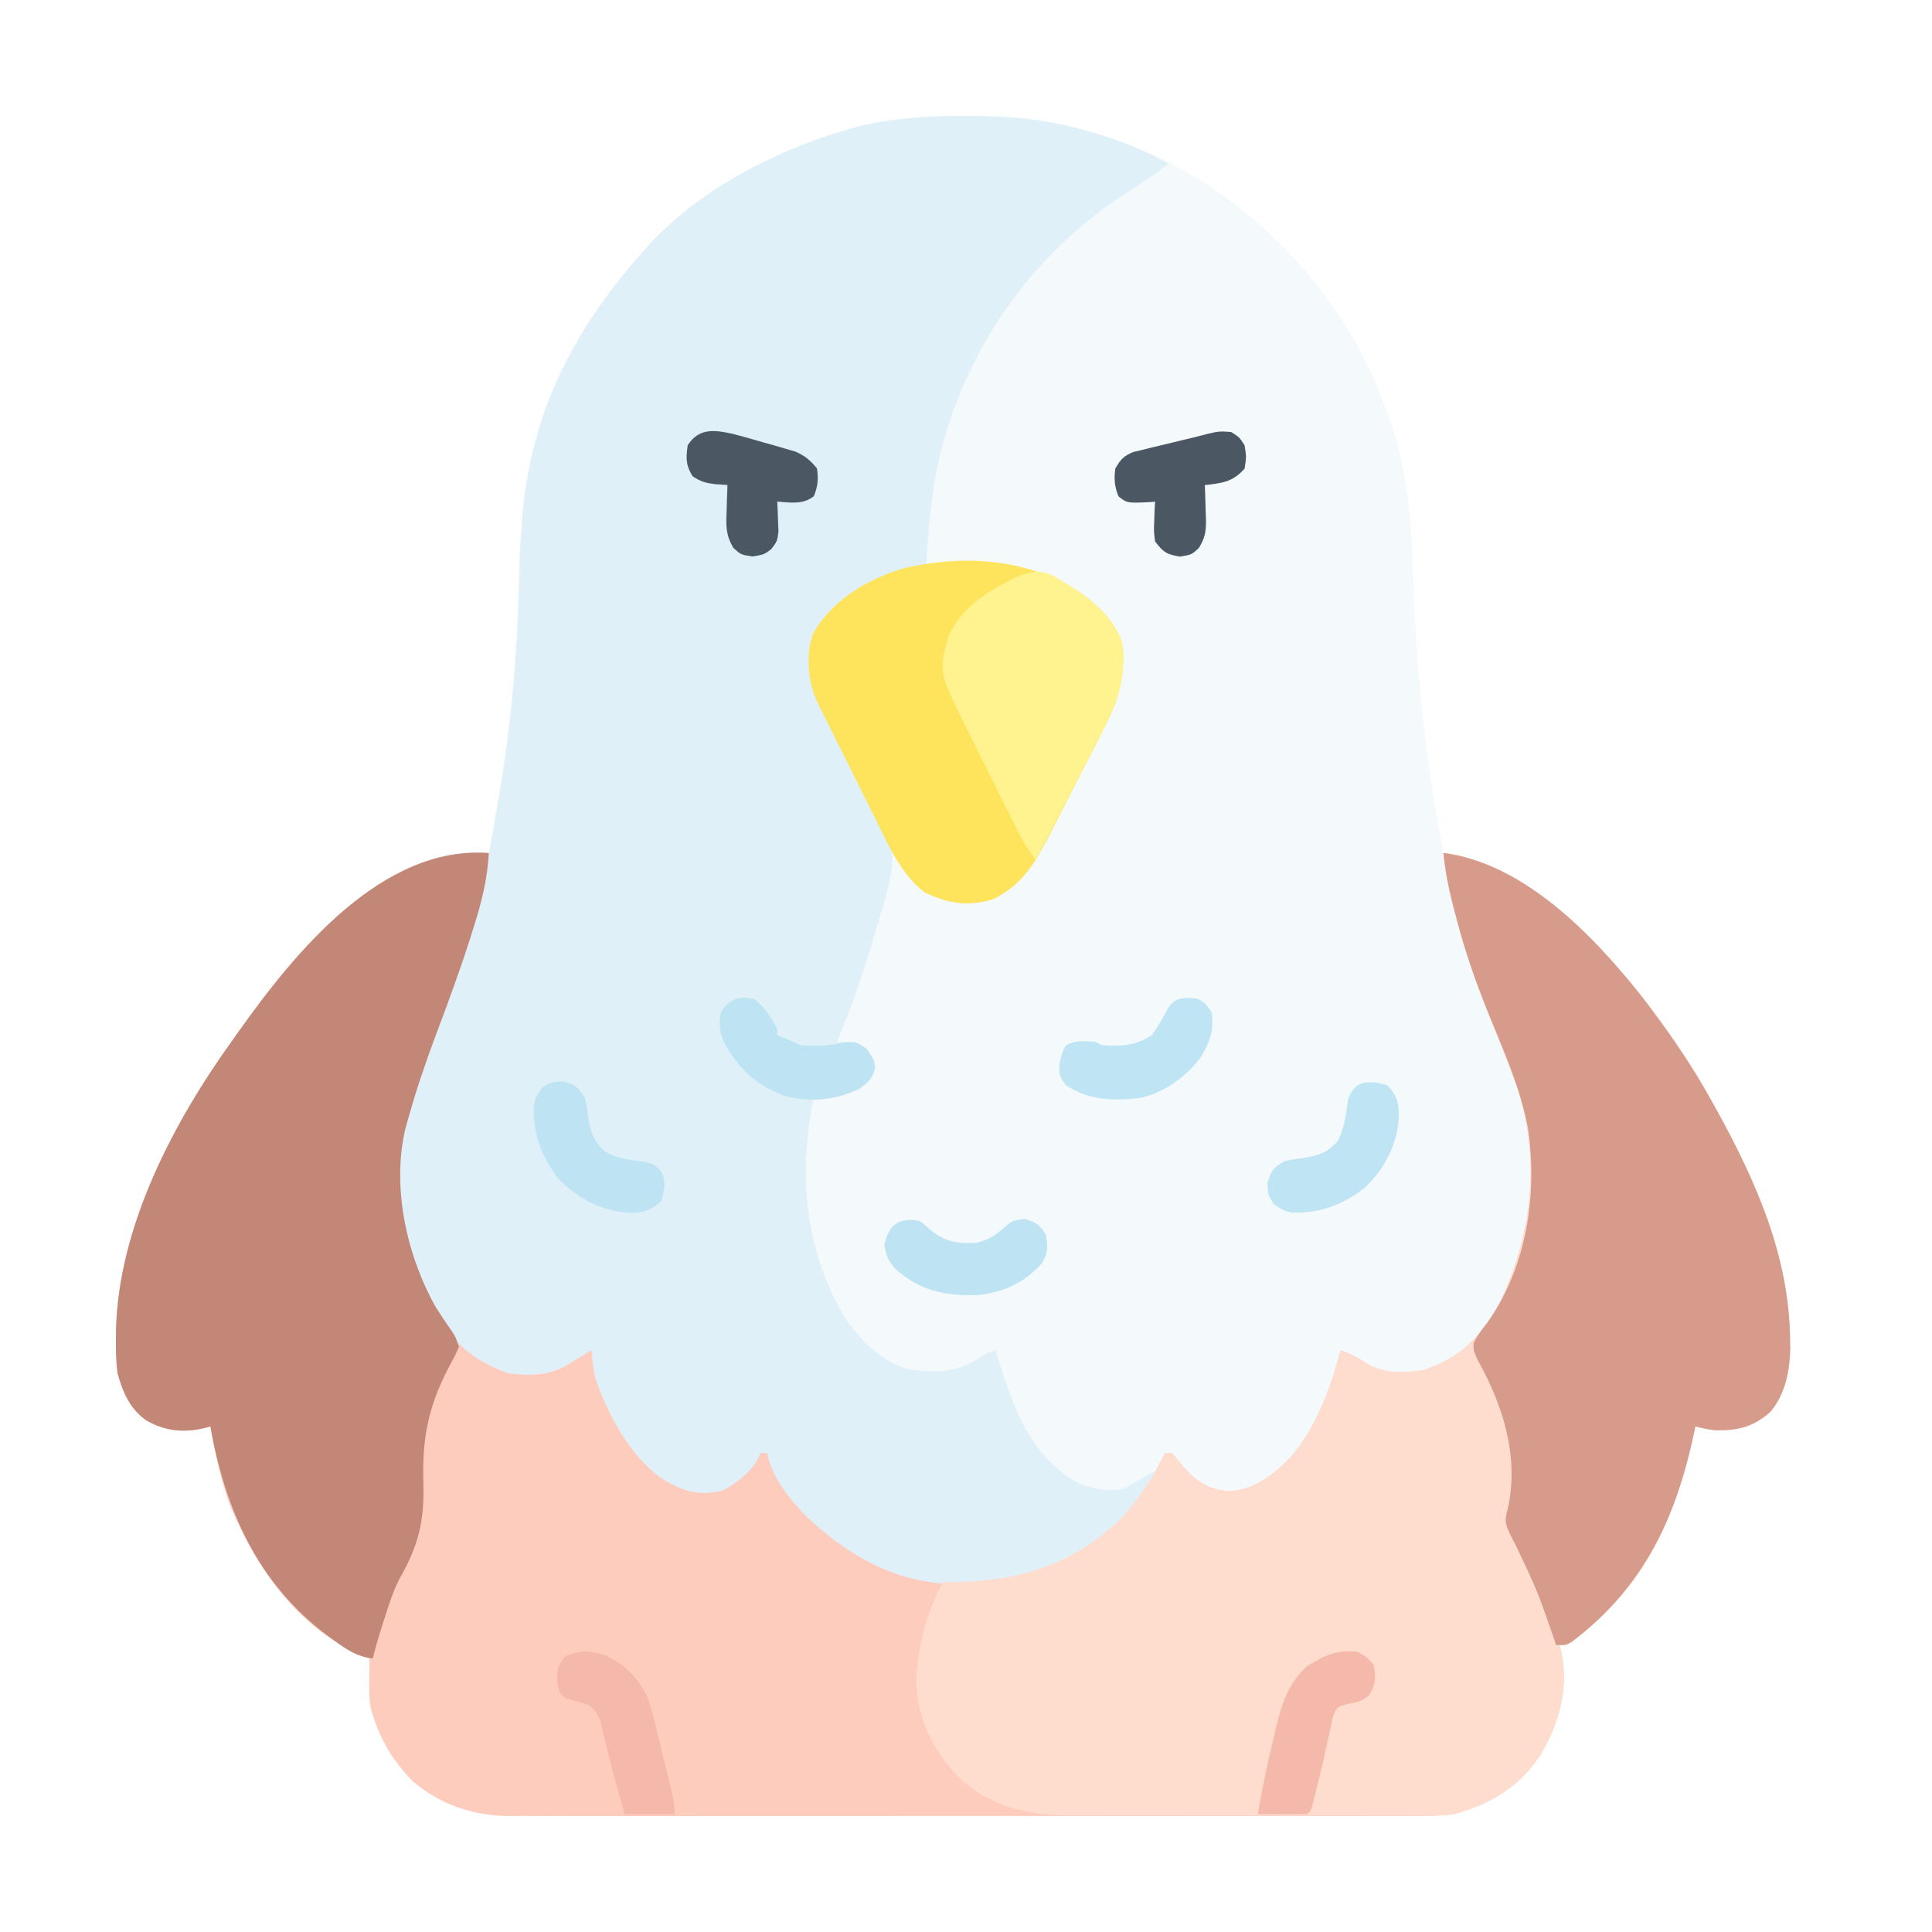
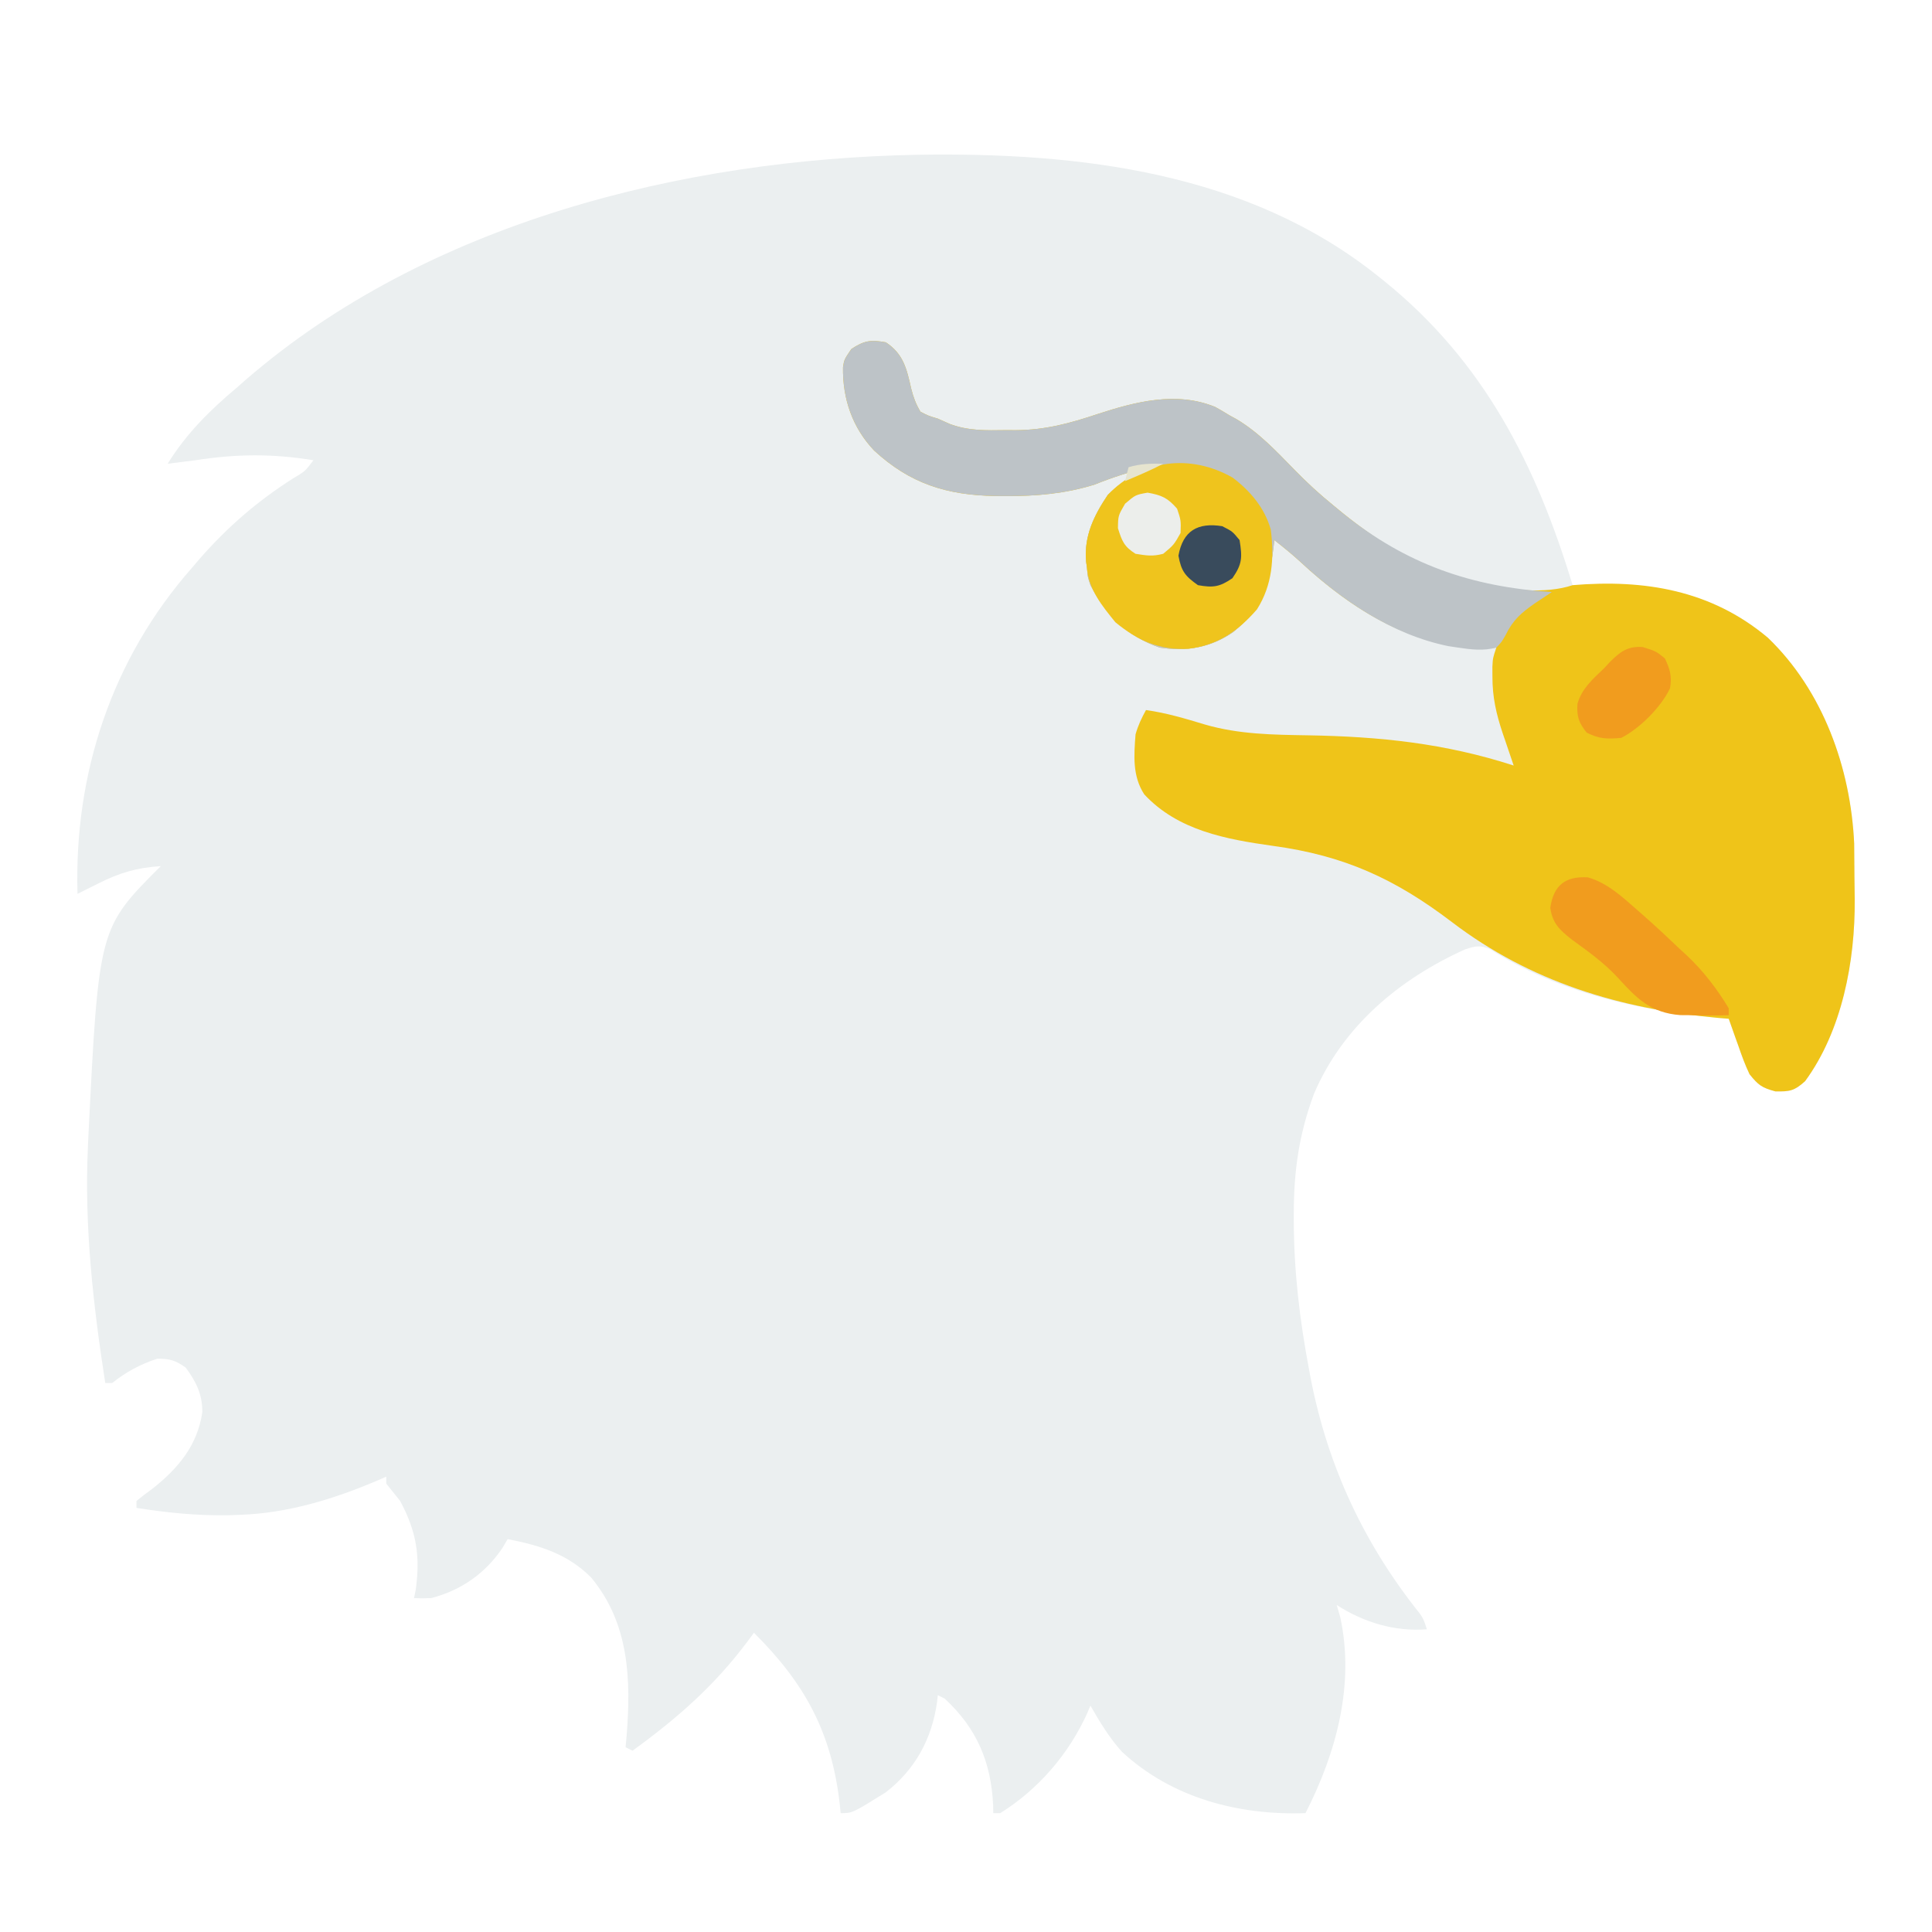
<svg xmlns="http://www.w3.org/2000/svg" width="50" height="50" viewBox="0 0 50 50" fill="none">
-   <path d="M24.966 3C25.056 3 25.056 3 25.147 3C26.16 3.003 27.114 3.097 28.091 3.375C28.177 3.399 28.177 3.399 28.265 3.423C31.166 4.232 33.654 6.327 35.123 8.93C35.466 9.563 35.745 10.21 35.978 10.892C36.013 10.993 36.013 10.993 36.048 11.096C36.46 12.383 36.539 13.678 36.576 15.019C36.645 17.417 36.907 19.718 37.356 22.075C37.412 22.085 37.468 22.095 37.526 22.105C40.11 22.585 42.121 25.169 43.532 27.222C43.811 27.639 44.062 28.069 44.304 28.509C44.342 28.576 44.38 28.644 44.419 28.714C45.441 30.569 46.302 32.504 46.325 34.658C46.327 34.734 46.328 34.809 46.329 34.888C46.32 35.472 46.202 36.085 45.813 36.542C45.367 36.935 44.98 37.02 44.406 37.015C44.22 37.001 44.055 36.962 43.875 36.915C43.861 36.986 43.861 36.986 43.846 37.058C43.372 39.293 42.546 41.092 40.67 42.491C40.53 42.576 40.53 42.576 40.358 42.576C40.379 42.648 40.379 42.648 40.4 42.721C40.608 43.655 40.354 44.603 39.87 45.407C39.322 46.243 38.567 46.693 37.613 46.951C37.258 46.996 36.907 46.997 36.549 46.994C36.446 46.995 36.343 46.995 36.236 46.996C35.953 46.997 35.669 46.997 35.386 46.996C35.079 46.995 34.772 46.996 34.465 46.997C33.865 46.999 33.265 46.998 32.664 46.997C32.176 46.996 31.689 46.996 31.201 46.997C31.131 46.997 31.061 46.997 30.99 46.997C30.848 46.997 30.707 46.997 30.565 46.997C29.241 46.998 27.917 46.997 26.593 46.995C25.458 46.994 24.323 46.994 23.188 46.996C21.868 46.997 20.549 46.998 19.229 46.997C19.088 46.997 18.947 46.997 18.806 46.997C18.737 46.997 18.668 46.997 18.596 46.997C18.109 46.996 17.622 46.997 17.135 46.998C16.541 46.999 15.947 46.998 15.353 46.996C15.05 46.996 14.747 46.995 14.445 46.996C14.116 46.998 13.787 46.996 13.458 46.994C13.363 46.995 13.269 46.996 13.171 46.997C12.239 46.987 11.393 46.703 10.678 46.093C10.183 45.584 9.859 45.055 9.648 44.377C9.632 44.325 9.615 44.272 9.598 44.217C9.549 43.962 9.555 43.715 9.557 43.455C9.558 43.355 9.559 43.255 9.56 43.151C9.561 43.075 9.562 42.998 9.563 42.919C9.503 42.898 9.443 42.877 9.382 42.855C7.72 42.135 6.64 40.592 5.96 38.974C5.715 38.309 5.567 37.611 5.445 36.915C5.396 36.928 5.347 36.942 5.296 36.956C4.75 37.081 4.281 37.038 3.791 36.76C3.362 36.462 3.18 36.033 3.043 35.542C3.004 35.25 2.998 34.963 3 34.669C3.001 34.586 3.001 34.504 3.002 34.419C3.069 31.726 4.5 29.019 6.046 26.879C6.104 26.796 6.104 26.796 6.163 26.712C7.486 24.851 9.349 22.56 11.707 22.075C12.022 22.063 12.336 22.066 12.651 22.075C13.01 20.191 13.31 18.329 13.379 16.41C13.382 16.317 13.385 16.223 13.389 16.127C13.405 15.657 13.42 15.187 13.431 14.717C13.518 11.549 14.561 8.819 16.683 6.463C16.733 6.406 16.784 6.349 16.837 6.29C18.154 4.895 19.985 3.941 21.803 3.391C21.858 3.375 21.912 3.358 21.969 3.341C22.953 3.061 23.948 2.997 24.966 3Z" fill="#F4F9FB" />
-   <path d="M12.651 22.077C12.614 22.738 12.47 23.33 12.27 23.959C12.225 24.103 12.225 24.103 12.179 24.25C11.92 25.067 11.625 25.869 11.323 26.671C11.052 27.391 10.801 28.113 10.592 28.854C10.561 28.962 10.53 29.071 10.498 29.183C10.101 30.811 10.585 32.618 11.399 34.039C11.826 34.724 12.373 35.238 13.165 35.459C13.914 35.567 14.411 35.401 15.053 35.03C15.138 35.001 15.223 34.973 15.31 34.944C15.327 35.01 15.344 35.075 15.361 35.143C15.681 36.288 16.213 37.577 17.238 38.26C17.656 38.487 18.002 38.627 18.484 38.547C18.974 38.384 19.272 38.132 19.58 37.722C19.632 37.663 19.632 37.663 19.685 37.603C19.742 37.603 19.798 37.603 19.857 37.603C19.896 37.687 19.896 37.687 19.936 37.773C20.657 39.212 21.896 40.23 23.419 40.743C24.915 41.177 26.489 40.907 27.845 40.21C28.891 39.599 29.627 38.684 30.15 37.603C30.207 37.603 30.264 37.603 30.322 37.603C30.419 37.708 30.511 37.818 30.601 37.93C30.952 38.339 31.256 38.55 31.802 38.595C32.466 38.568 32.98 38.15 33.426 37.689C34.086 36.894 34.433 35.929 34.697 34.944C34.958 35.042 35.153 35.135 35.383 35.298C35.84 35.559 36.334 35.534 36.841 35.459C37.801 35.151 38.379 34.545 38.836 33.668C39.667 31.883 39.882 29.965 39.243 28.082C39.017 27.465 38.775 26.855 38.527 26.246C38.193 25.419 37.905 24.599 37.683 23.734C37.661 23.65 37.639 23.566 37.615 23.479C37.494 23.012 37.403 22.558 37.356 22.077C39.431 22.343 41.228 24.2 42.477 25.778C43.151 26.65 43.772 27.545 44.304 28.511C44.342 28.578 44.38 28.646 44.419 28.716C45.441 30.571 46.302 32.506 46.325 34.66C46.327 34.736 46.328 34.812 46.329 34.89C46.32 35.474 46.202 36.087 45.813 36.544C45.367 36.937 44.98 37.022 44.406 37.017C44.22 37.003 44.055 36.964 43.875 36.917C43.861 36.988 43.861 36.988 43.846 37.06C43.372 39.295 42.546 41.094 40.67 42.493C40.53 42.578 40.53 42.578 40.358 42.578C40.372 42.626 40.386 42.674 40.4 42.723C40.608 43.657 40.354 44.605 39.87 45.41C39.322 46.246 38.567 46.695 37.613 46.953C37.258 46.998 36.907 46.999 36.549 46.996C36.394 46.997 36.394 46.997 36.236 46.998C35.953 46.999 35.669 46.999 35.386 46.998C35.079 46.997 34.772 46.998 34.465 46.999C33.865 47.001 33.265 47 32.664 46.999C32.176 46.999 31.689 46.998 31.201 46.999C31.131 46.999 31.061 46.999 30.99 46.999C30.848 46.999 30.707 46.999 30.565 46.999C29.241 47 27.917 46.999 26.593 46.997C25.458 46.996 24.323 46.996 23.188 46.998C21.868 46.999 20.549 47 19.229 46.999C19.088 46.999 18.947 46.999 18.806 46.999C18.737 46.999 18.668 46.999 18.596 46.999C18.109 46.998 17.622 46.999 17.135 47C16.541 47.001 15.947 47 15.353 46.999C15.05 46.998 14.747 46.997 14.445 46.998C14.116 47 13.787 46.998 13.458 46.996C13.363 46.997 13.269 46.998 13.171 46.999C12.239 46.989 11.393 46.706 10.678 46.095C10.183 45.586 9.859 45.057 9.648 44.38C9.632 44.327 9.615 44.274 9.598 44.219C9.549 43.964 9.555 43.717 9.557 43.458C9.558 43.357 9.559 43.257 9.56 43.153C9.561 43.077 9.562 43 9.563 42.921C9.503 42.9 9.443 42.879 9.382 42.857C7.72 42.137 6.64 40.594 5.96 38.976C5.715 38.311 5.567 37.613 5.445 36.917C5.396 36.931 5.347 36.944 5.296 36.958C4.75 37.084 4.281 37.04 3.791 36.762C3.362 36.464 3.18 36.035 3.043 35.544C3.004 35.252 2.998 34.965 3 34.67C3.001 34.588 3.001 34.506 3.002 34.422C3.069 31.728 4.5 29.021 6.046 26.881C6.085 26.826 6.123 26.771 6.163 26.715C7.616 24.671 9.872 21.871 12.651 22.077Z" fill="#FECCBD" />
-   <path d="M24.965 3C25.055 3 25.055 3 25.147 3C26.159 3.003 27.115 3.095 28.091 3.375C28.151 3.392 28.211 3.409 28.273 3.427C28.96 3.627 29.608 3.886 30.236 4.233C29.919 4.497 29.588 4.719 29.238 4.935C26.719 6.532 24.948 9.052 24.281 11.961C24.104 12.842 24.021 13.716 23.974 14.612C23.909 14.632 23.845 14.652 23.779 14.672C22.728 15.007 21.817 15.4 21.137 16.306C20.817 17.417 21.301 18.313 21.812 19.277C21.89 19.426 21.967 19.576 22.044 19.726C22.165 19.958 22.285 20.189 22.408 20.42C22.528 20.645 22.645 20.872 22.761 21.099C22.798 21.167 22.835 21.235 22.873 21.305C23.233 22.019 23.09 22.626 22.874 23.372C22.851 23.453 22.851 23.453 22.827 23.535C22.778 23.706 22.727 23.877 22.676 24.048C22.659 24.106 22.642 24.165 22.624 24.225C22.351 25.158 22.039 26.07 21.657 26.965C21.777 26.959 21.777 26.959 21.899 26.953C22.172 26.965 22.172 26.965 22.419 27.152C22.601 27.393 22.601 27.393 22.649 27.613C22.583 27.901 22.494 27.988 22.258 28.165C21.848 28.37 21.518 28.436 21.057 28.423C20.649 30.421 20.828 32.417 21.915 34.17C22.286 34.711 22.816 35.211 23.449 35.425C24.153 35.546 24.759 35.53 25.363 35.13C25.518 35.028 25.518 35.028 25.775 34.942C25.8 35.03 25.825 35.118 25.851 35.209C26.201 36.409 26.684 37.666 27.823 38.336C28.232 38.523 28.586 38.606 29.035 38.545C29.256 38.451 29.433 38.334 29.635 38.202C29.749 38.143 29.863 38.085 29.978 38.03C29.289 39.408 28.08 40.266 26.669 40.787C26.108 40.97 25.59 40.998 25.003 40.989C24.91 40.991 24.817 40.992 24.721 40.993C23.212 40.986 21.95 40.263 20.875 39.252C20.438 38.804 19.972 38.231 19.856 37.601C19.799 37.601 19.743 37.601 19.684 37.601C19.662 37.652 19.64 37.703 19.616 37.756C19.413 38.125 19.063 38.376 18.698 38.577C18.126 38.72 17.737 38.608 17.232 38.332C16.338 37.768 15.723 36.617 15.396 35.628C15.35 35.397 15.327 35.178 15.31 34.942C15.251 34.978 15.192 35.014 15.131 35.051C15.054 35.098 14.976 35.145 14.897 35.194C14.82 35.241 14.744 35.287 14.665 35.336C14.185 35.608 13.703 35.608 13.165 35.542C12.19 35.21 11.603 34.643 11.142 33.742C10.169 31.662 10.103 29.803 10.849 27.651C11.057 27.079 11.278 26.514 11.501 25.948C12.086 24.463 12.53 22.95 12.783 21.372C12.829 21.088 12.878 20.805 12.927 20.522C13.254 18.589 13.403 16.675 13.447 14.713C13.473 13.587 13.554 12.527 13.851 11.439C13.867 11.381 13.882 11.324 13.898 11.264C14.406 9.446 15.43 7.854 16.682 6.463C16.733 6.406 16.784 6.349 16.836 6.29C18.153 4.895 19.984 3.941 21.802 3.391C21.857 3.375 21.912 3.358 21.969 3.341C22.952 3.061 23.947 2.997 24.965 3Z" fill="#E0F0F9" />
-   <path d="M37.356 22.074C39.431 22.34 41.228 24.197 42.477 25.775C43.151 26.647 43.772 27.542 44.304 28.508C44.342 28.576 44.38 28.643 44.419 28.713C45.441 30.568 46.302 32.503 46.325 34.657C46.327 34.733 46.328 34.809 46.329 34.887C46.32 35.471 46.202 36.084 45.813 36.541C45.367 36.934 44.98 37.019 44.406 37.014C44.22 37 44.055 36.961 43.875 36.914C43.861 36.985 43.861 36.985 43.846 37.057C43.372 39.292 42.546 41.091 40.67 42.49C40.53 42.575 40.53 42.575 40.358 42.575C40.372 42.623 40.386 42.671 40.4 42.72C40.608 43.654 40.354 44.602 39.87 45.407C39.323 46.242 38.567 46.693 37.613 46.95C37.251 46.995 36.894 46.996 36.529 46.993C36.425 46.993 36.321 46.994 36.214 46.994C35.931 46.995 35.649 46.995 35.366 46.993C35.069 46.992 34.771 46.993 34.474 46.993C33.974 46.993 33.475 46.992 32.976 46.99C32.401 46.988 31.826 46.988 31.251 46.989C30.695 46.989 30.139 46.989 29.583 46.988C29.348 46.987 29.113 46.987 28.877 46.988C28.548 46.988 28.219 46.986 27.889 46.985C27.745 46.985 27.745 46.985 27.598 46.986C26.543 46.976 25.603 46.727 24.812 46.003C24.15 45.301 23.731 44.477 23.711 43.506C23.744 42.609 23.978 41.74 24.403 40.946C24.51 40.945 24.617 40.945 24.727 40.945C26.376 40.917 27.751 40.493 28.971 39.337C29.465 38.822 29.84 38.241 30.15 37.6C30.207 37.6 30.264 37.6 30.322 37.6C30.419 37.706 30.511 37.815 30.601 37.927C30.952 38.336 31.256 38.547 31.802 38.592C32.466 38.565 32.98 38.147 33.426 37.686C34.086 36.891 34.433 35.926 34.697 34.941C34.958 35.039 35.153 35.132 35.383 35.295C35.84 35.556 36.334 35.531 36.841 35.456C37.801 35.148 38.379 34.542 38.836 33.665C39.667 31.88 39.882 29.962 39.243 28.079C39.017 27.462 38.775 26.852 38.527 26.243C38.193 25.416 37.904 24.596 37.683 23.731C37.661 23.647 37.638 23.563 37.615 23.476C37.494 23.009 37.403 22.555 37.356 22.074Z" fill="#FEDDCE" />
-   <path d="M12.651 22.077C12.614 22.738 12.47 23.33 12.27 23.959C12.225 24.103 12.225 24.103 12.179 24.25C11.92 25.067 11.625 25.869 11.323 26.671C11.052 27.391 10.801 28.113 10.592 28.854C10.561 28.962 10.53 29.071 10.498 29.183C10.127 30.705 10.521 32.483 11.278 33.829C11.41 34.037 11.544 34.24 11.687 34.44C11.793 34.601 11.793 34.601 11.879 34.858C11.768 35.104 11.768 35.104 11.605 35.4C11.073 36.433 10.921 37.244 10.957 38.402C10.983 39.391 10.823 40.01 10.34 40.857C10.173 41.182 10.065 41.528 9.954 41.876C9.922 41.974 9.922 41.974 9.89 42.074C9.8 42.354 9.718 42.635 9.648 42.921C9.24 42.878 8.963 42.687 8.641 42.45C8.588 42.411 8.535 42.373 8.48 42.333C6.685 40.999 5.822 39.072 5.445 36.917C5.396 36.931 5.347 36.944 5.296 36.958C4.75 37.084 4.281 37.04 3.791 36.762C3.362 36.464 3.18 36.035 3.043 35.544C3.004 35.252 2.998 34.965 3 34.67C3.001 34.588 3.001 34.506 3.002 34.422C3.069 31.728 4.5 29.021 6.046 26.881C6.085 26.826 6.123 26.771 6.163 26.715C7.616 24.671 9.872 21.871 12.651 22.077Z" fill="#C38778" />
-   <path d="M37.356 22.074C39.432 22.34 41.228 24.197 42.477 25.775C43.151 26.647 43.772 27.542 44.305 28.508C44.343 28.576 44.38 28.643 44.419 28.713C45.441 30.568 46.303 32.503 46.326 34.657C46.327 34.733 46.328 34.809 46.33 34.887C46.321 35.471 46.203 36.084 45.813 36.541C45.367 36.934 44.98 37.019 44.406 37.014C44.22 37 44.056 36.961 43.876 36.914C43.861 36.985 43.861 36.985 43.846 37.057C43.371 39.298 42.544 41.074 40.678 42.49C40.53 42.575 40.53 42.575 40.273 42.575C40.255 42.524 40.238 42.474 40.22 42.421C39.795 41.189 39.795 41.189 39.238 40.013C38.927 39.416 38.927 39.416 39.031 38.998C39.313 37.66 38.887 36.35 38.239 35.192C38.129 34.941 38.129 34.941 38.138 34.758C38.231 34.563 38.348 34.413 38.482 34.244C39.512 32.808 39.797 30.916 39.543 29.192C39.352 28.168 38.918 27.204 38.528 26.243C38.193 25.416 37.905 24.596 37.684 23.731C37.661 23.647 37.639 23.563 37.616 23.476C37.495 23.009 37.404 22.555 37.356 22.074Z" fill="#D79B8C" />
-   <path d="M28.158 15.483C28.597 15.85 28.992 16.26 29.07 16.844C29.09 17.648 28.916 18.194 28.544 18.9C28.469 19.05 28.469 19.05 28.392 19.203C28.286 19.412 28.178 19.621 28.07 19.829C27.931 20.094 27.796 20.36 27.661 20.628C27.531 20.885 27.4 21.142 27.268 21.398C27.22 21.493 27.171 21.588 27.121 21.686C26.747 22.402 26.428 22.915 25.69 23.277C25.043 23.47 24.531 23.383 23.928 23.095C23.328 22.637 23.012 21.916 22.686 21.255C22.64 21.161 22.593 21.068 22.545 20.972C22.447 20.776 22.349 20.579 22.252 20.383C22.103 20.081 21.953 19.781 21.803 19.48C21.708 19.289 21.613 19.098 21.517 18.907C21.473 18.817 21.428 18.727 21.382 18.634C21.34 18.551 21.299 18.467 21.256 18.381C21.22 18.307 21.184 18.234 21.146 18.159C20.909 17.622 20.843 16.945 21.044 16.388C21.557 15.508 22.469 14.971 23.427 14.696C25.063 14.332 26.782 14.463 28.158 15.483Z" fill="#FEE45D" />
-   <path d="M27.307 14.926C27.398 14.984 27.398 14.984 27.491 15.042C27.6 15.107 27.6 15.107 27.711 15.174C28.267 15.536 28.775 15.962 29.035 16.586C29.152 17.469 28.959 18.109 28.548 18.88C28.498 18.977 28.449 19.075 28.398 19.175C28.267 19.43 28.135 19.684 28.002 19.937C27.865 20.198 27.732 20.459 27.598 20.721C27.336 21.231 27.072 21.74 26.805 22.248C26.628 22.022 26.485 21.8 26.357 21.544C26.322 21.474 26.287 21.404 26.251 21.332C26.213 21.256 26.176 21.181 26.138 21.104C26.079 20.987 26.079 20.987 26.019 20.867C25.937 20.703 25.855 20.537 25.773 20.372C25.648 20.121 25.522 19.87 25.397 19.618C25.317 19.458 25.237 19.297 25.157 19.136C25.119 19.062 25.082 18.987 25.044 18.91C24.293 17.398 24.293 17.398 24.542 16.474C24.887 15.688 25.672 15.22 26.428 14.883C26.788 14.762 26.97 14.762 27.307 14.926Z" fill="#FEF38E" />
-   <path d="M35.125 42.746C35.372 42.88 35.372 42.88 35.554 43.089C35.608 43.425 35.612 43.603 35.42 43.888C35.211 44.033 35.211 44.033 34.909 44.092C34.59 44.173 34.59 44.173 34.489 44.454C34.456 44.612 34.456 44.612 34.423 44.773C34.41 44.829 34.398 44.885 34.385 44.943C34.358 45.063 34.332 45.183 34.307 45.303C34.24 45.621 34.159 45.937 34.08 46.252C34.065 46.312 34.051 46.372 34.036 46.433C33.934 46.854 33.934 46.854 33.839 46.949C33.621 46.956 33.407 46.957 33.19 46.955C33.098 46.954 33.098 46.954 33.005 46.953C32.854 46.952 32.703 46.951 32.552 46.949C32.666 46.28 32.804 45.62 32.965 44.96C32.985 44.872 33.005 44.784 33.026 44.693C33.176 44.078 33.358 43.527 33.85 43.103C33.906 43.072 33.963 43.041 34.021 43.009C34.078 42.976 34.134 42.944 34.193 42.91C34.515 42.753 34.77 42.711 35.125 42.746Z" fill="#F4B9AB" />
-   <path d="M15.653 42.834C16.2 43.097 16.503 43.404 16.769 43.949C16.839 44.168 16.9 44.377 16.952 44.599C16.967 44.659 16.982 44.718 16.997 44.78C17.028 44.904 17.058 45.029 17.088 45.153C17.134 45.344 17.18 45.535 17.228 45.725C17.455 46.652 17.455 46.652 17.455 46.952C17.03 46.952 16.606 46.952 16.168 46.952C16.102 46.716 16.036 46.48 15.97 46.244C15.95 46.174 15.931 46.104 15.91 46.032C15.776 45.549 15.655 45.065 15.548 44.574C15.474 44.355 15.407 44.261 15.225 44.121C15.025 44.062 14.825 44.004 14.624 43.949C14.453 43.778 14.453 43.778 14.415 43.446C14.424 43.169 14.444 43.103 14.619 42.872C14.993 42.696 15.261 42.715 15.653 42.834Z" fill="#F4B9AB" />
-   <path d="M18.977 11.231C19.249 11.302 19.518 11.379 19.787 11.458C19.879 11.484 19.972 11.51 20.067 11.536C20.201 11.575 20.201 11.575 20.337 11.615C20.418 11.638 20.498 11.662 20.582 11.686C20.833 11.794 20.97 11.912 21.143 12.123C21.184 12.404 21.167 12.578 21.063 12.841C20.777 13.066 20.464 13.007 20.114 12.981C20.118 13.051 20.122 13.121 20.126 13.194C20.131 13.332 20.131 13.332 20.135 13.474C20.139 13.566 20.143 13.657 20.147 13.751C20.114 14.01 20.114 14.01 19.96 14.212C19.771 14.353 19.771 14.353 19.47 14.402C19.17 14.353 19.17 14.353 18.981 14.18C18.778 13.843 18.788 13.596 18.806 13.211C18.807 13.148 18.809 13.084 18.81 13.019C18.814 12.863 18.82 12.707 18.827 12.552C18.721 12.545 18.615 12.538 18.505 12.53C18.255 12.498 18.143 12.468 17.926 12.327C17.745 12.04 17.75 11.855 17.798 11.523C18.092 11.064 18.498 11.127 18.977 11.231Z" fill="#4B5762" />
-   <path d="M31.867 11.182C32.076 11.316 32.076 11.316 32.21 11.526C32.258 11.826 32.258 11.826 32.21 12.126C31.906 12.476 31.625 12.502 31.18 12.555C31.184 12.649 31.188 12.743 31.192 12.84C31.196 12.965 31.199 13.09 31.202 13.214C31.206 13.307 31.206 13.307 31.21 13.402C31.216 13.732 31.201 13.893 31.026 14.183C30.837 14.356 30.837 14.356 30.537 14.405C30.187 14.348 30.105 14.29 29.894 14.013C29.86 13.755 29.86 13.755 29.872 13.477C29.875 13.385 29.878 13.292 29.881 13.197C29.886 13.127 29.89 13.056 29.894 12.984C29.841 12.988 29.788 12.992 29.734 12.996C29.169 13.021 29.169 13.021 28.945 12.844C28.842 12.583 28.829 12.405 28.864 12.126C28.996 11.896 29.081 11.799 29.329 11.698C29.409 11.679 29.49 11.66 29.572 11.64C29.66 11.618 29.747 11.596 29.837 11.574C29.928 11.553 30.02 11.531 30.113 11.509C30.294 11.466 30.475 11.421 30.655 11.377C30.735 11.358 30.816 11.339 30.898 11.32C31.532 11.154 31.532 11.154 31.867 11.182Z" fill="#4B5762" />
-   <path d="M35.898 28.081C36.136 28.328 36.196 28.514 36.204 28.853C36.181 29.587 35.849 30.237 35.319 30.741C34.76 31.175 34.142 31.413 33.429 31.379C33.239 31.341 33.239 31.341 32.965 31.164C32.81 30.912 32.81 30.912 32.805 30.601C32.907 30.277 32.956 30.222 33.239 30.054C33.464 30.004 33.464 30.004 33.705 29.974C34.096 29.91 34.34 29.846 34.611 29.54C34.8 29.203 34.836 28.828 34.89 28.451C35.057 27.94 35.438 27.956 35.898 28.081Z" fill="#BFE4F4" />
-   <path d="M14.592 27.988C14.915 28.09 14.971 28.14 15.139 28.422C15.189 28.647 15.189 28.647 15.219 28.889C15.282 29.28 15.351 29.52 15.653 29.795C15.992 29.997 16.335 30.024 16.721 30.073C16.94 30.138 16.94 30.138 17.098 30.297C17.252 30.582 17.195 30.776 17.112 31.082C16.865 31.319 16.679 31.38 16.34 31.387C15.606 31.365 14.956 31.032 14.452 30.503C14.018 29.943 13.78 29.325 13.814 28.612C13.852 28.422 13.852 28.422 14.029 28.149C14.281 27.994 14.281 27.994 14.592 27.988Z" fill="#BEE4F4" />
-   <path d="M31.008 25.848C31.212 25.982 31.212 25.982 31.352 26.191C31.434 26.658 31.304 26.981 31.067 27.374C30.678 27.886 30.102 28.3 29.464 28.422C28.787 28.491 28.156 28.474 27.577 28.078C27.406 27.821 27.406 27.821 27.422 27.521C27.491 27.221 27.491 27.221 27.588 27.055C27.84 26.912 28.066 26.943 28.349 26.963C28.406 26.992 28.462 27.02 28.521 27.049C29.017 27.083 29.374 27.065 29.808 26.792C29.961 26.575 30.09 26.356 30.214 26.121C30.407 25.787 30.647 25.812 31.008 25.848Z" fill="#BFE4F4" />
-   <path d="M19.513 25.849C19.787 26.061 19.954 26.317 20.114 26.621C20.114 26.678 20.114 26.734 20.114 26.793C20.181 26.819 20.248 26.846 20.318 26.873C20.543 26.964 20.543 26.964 20.714 27.05C20.881 27.064 20.881 27.064 21.068 27.061C21.137 27.061 21.206 27.061 21.277 27.061C21.475 27.051 21.656 27.019 21.851 26.98C22.173 26.964 22.173 26.964 22.43 27.147C22.602 27.393 22.602 27.393 22.65 27.613C22.584 27.9 22.495 27.988 22.258 28.165C21.634 28.478 20.984 28.538 20.304 28.36C19.576 28.09 19.134 27.681 18.753 27.007C18.619 26.714 18.592 26.509 18.656 26.192C18.89 25.841 19.101 25.78 19.513 25.849Z" fill="#BEE4F4" />
-   <path d="M23.802 31.597C23.909 31.679 24.012 31.765 24.113 31.854C24.487 32.154 24.798 32.185 25.27 32.163C25.608 32.092 25.799 31.937 26.055 31.712C26.204 31.597 26.204 31.597 26.483 31.543C26.785 31.612 26.89 31.681 27.062 31.94C27.125 32.245 27.132 32.434 26.957 32.7C26.504 33.2 25.978 33.442 25.312 33.516C24.484 33.544 23.821 33.414 23.191 32.856C22.982 32.626 22.945 32.543 22.886 32.224C22.995 31.695 23.267 31.494 23.802 31.597Z" fill="#BEE4F4" />
+   <path d="M23.767 4.005C27.936 3.94 32.307 4.454 35.672 7.153C35.724 7.195 35.777 7.238 35.832 7.281C38.406 9.364 39.753 12.027 40.699 15.143C40.777 15.14 40.777 15.14 40.857 15.137C42.701 15.08 44.276 15.266 45.749 16.501C47.177 17.871 47.895 19.875 47.985 21.831C47.988 22.127 47.991 22.422 47.992 22.718C47.993 22.906 47.996 23.093 47.999 23.281C48.011 24.869 47.674 26.673 46.714 27.981C46.434 28.231 46.321 28.251 45.945 28.245C45.592 28.149 45.504 28.082 45.277 27.802C45.161 27.561 45.073 27.313 44.986 27.061C44.962 26.994 44.937 26.927 44.913 26.858C44.854 26.694 44.796 26.53 44.739 26.365C44.598 26.354 44.598 26.354 44.455 26.342C42.396 26.153 40.327 25.683 38.561 24.564C38.301 24.453 38.183 24.483 37.916 24.57C36.21 25.339 34.753 26.562 34.007 28.304C33.617 29.354 33.482 30.308 33.483 31.426C33.483 31.517 33.483 31.517 33.483 31.609C33.487 32.903 33.636 34.161 33.876 35.432C33.892 35.519 33.909 35.606 33.925 35.696C34.37 37.961 35.305 39.958 36.741 41.755C36.839 41.897 36.839 41.897 36.928 42.166C36.1 42.231 35.29 41.988 34.594 41.537C34.624 41.639 34.653 41.741 34.684 41.846C35.066 43.594 34.583 45.366 33.786 46.924C32.055 46.984 30.326 46.533 29.035 45.335C28.708 44.973 28.462 44.563 28.22 44.141C28.193 44.206 28.165 44.271 28.137 44.339C27.657 45.395 26.879 46.304 25.886 46.924C25.827 46.924 25.767 46.924 25.706 46.924C25.705 46.859 25.704 46.793 25.703 46.726C25.649 45.599 25.282 44.734 24.45 43.961C24.39 43.932 24.331 43.902 24.27 43.871C24.263 43.932 24.257 43.993 24.25 44.056C24.116 45.003 23.686 45.794 22.924 46.385C22.061 46.924 22.061 46.924 21.756 46.924C21.748 46.839 21.739 46.755 21.73 46.667C21.515 44.823 20.826 43.561 19.512 42.256C19.457 42.33 19.401 42.405 19.344 42.483C18.486 43.629 17.526 44.47 16.37 45.308C16.311 45.278 16.251 45.249 16.19 45.218C16.199 45.124 16.207 45.029 16.216 44.932C16.335 43.461 16.283 42.008 15.296 40.823C14.688 40.214 13.965 39.993 13.138 39.832C13.094 39.907 13.049 39.983 13.003 40.062C12.555 40.724 11.936 41.155 11.163 41.358C10.912 41.367 10.912 41.367 10.714 41.358C10.729 41.287 10.744 41.217 10.759 41.145C10.88 40.27 10.779 39.633 10.355 38.844C10.236 38.694 10.116 38.544 9.996 38.395C9.996 38.336 9.996 38.277 9.996 38.216C9.916 38.25 9.837 38.285 9.755 38.321C8.634 38.797 7.451 39.16 6.225 39.203C6.124 39.207 6.023 39.21 5.919 39.214C5.106 39.228 4.334 39.151 3.532 39.024C3.532 38.964 3.532 38.905 3.532 38.844C3.665 38.735 3.803 38.631 3.942 38.53C4.609 38.005 5.112 37.406 5.236 36.545C5.239 36.087 5.074 35.754 4.806 35.393C4.541 35.205 4.398 35.163 4.071 35.163C3.636 35.305 3.261 35.506 2.904 35.792C2.844 35.792 2.785 35.792 2.724 35.792C2.412 33.788 2.179 31.718 2.275 29.687C2.279 29.605 2.283 29.522 2.286 29.438C2.555 24.02 2.555 24.02 4.161 22.415C3.546 22.454 3.092 22.587 2.545 22.864C2.448 22.912 2.351 22.961 2.251 23.01C2.13 23.071 2.13 23.071 2.006 23.133C1.914 20.018 2.893 17.052 4.969 14.694C5.034 14.618 5.1 14.541 5.167 14.462C5.887 13.638 6.659 12.971 7.58 12.384C7.896 12.197 7.896 12.197 8.111 11.911C7.049 11.738 6.119 11.746 5.058 11.911C4.819 11.943 4.58 11.972 4.34 12.001C4.816 11.227 5.442 10.605 6.136 10.026C6.211 9.96 6.286 9.893 6.364 9.825C11.059 5.763 17.674 4.116 23.767 4.005Z" fill="#EBEFF0" />
+   <path d="M22.925 8.859C23.384 9.162 23.467 9.551 23.582 10.06C23.639 10.283 23.703 10.459 23.822 10.655C24.02 10.759 24.02 10.759 24.271 10.834C24.374 10.88 24.476 10.926 24.582 10.973C25.058 11.151 25.519 11.14 26.022 11.132C26.111 11.132 26.2 11.132 26.292 11.133C27.058 11.127 27.681 10.957 28.401 10.717C29.388 10.395 30.44 10.121 31.448 10.531C31.571 10.599 31.693 10.67 31.812 10.745C31.874 10.779 31.936 10.812 31.999 10.847C32.587 11.198 33.038 11.686 33.513 12.171C33.828 12.494 34.155 12.794 34.506 13.079C34.591 13.149 34.676 13.219 34.764 13.291C35.783 14.108 36.812 14.744 38.096 15.054C38.177 15.074 38.258 15.094 38.342 15.115C39.063 15.271 39.99 15.38 40.7 15.144C42.559 14.988 44.282 15.271 45.75 16.502C47.178 17.872 47.896 19.875 47.986 21.831C47.99 22.127 47.992 22.423 47.993 22.719C47.994 22.906 47.997 23.094 48 23.282C48.012 24.87 47.675 26.673 46.715 27.982C46.436 28.232 46.322 28.252 45.946 28.245C45.593 28.149 45.506 28.083 45.279 27.802C45.163 27.561 45.074 27.314 44.987 27.061C44.963 26.995 44.939 26.928 44.914 26.859C44.855 26.695 44.797 26.53 44.74 26.366C44.599 26.354 44.599 26.354 44.456 26.342C41.929 26.111 39.608 25.413 37.575 23.863C36.101 22.741 34.782 22.14 32.942 21.891C31.724 21.72 30.482 21.492 29.613 20.558C29.304 20.082 29.346 19.553 29.388 19.004C29.456 18.769 29.54 18.591 29.658 18.376C30.183 18.449 30.679 18.598 31.185 18.751C32.065 19.006 32.942 19.015 33.852 19.03C35.715 19.062 37.394 19.236 39.174 19.812C39.142 19.72 39.111 19.628 39.079 19.533C39.038 19.411 38.996 19.289 38.955 19.167C38.924 19.076 38.924 19.076 38.892 18.984C38.723 18.48 38.623 18.043 38.624 17.512C38.624 17.427 38.623 17.343 38.623 17.256C38.635 17.029 38.635 17.029 38.725 16.76C38.666 16.763 38.607 16.766 38.547 16.769C36.64 16.826 34.99 15.785 33.637 14.525C33.425 14.332 33.205 14.153 32.979 13.977C32.971 14.053 32.962 14.128 32.953 14.207C32.83 15.141 32.662 15.754 31.914 16.358C31.333 16.761 30.716 16.863 30.017 16.76C29.166 16.466 28.636 15.929 28.221 15.144C28.148 14.925 28.148 14.925 28.132 14.695C28.124 14.639 28.116 14.583 28.108 14.526C28.054 13.871 28.309 13.345 28.67 12.809C28.99 12.492 29.344 12.287 29.747 12.091C29.255 12.203 28.798 12.352 28.329 12.54C27.572 12.777 26.817 12.842 26.027 12.838C25.937 12.837 25.847 12.837 25.753 12.836C24.507 12.816 23.548 12.517 22.622 11.659C22.058 11.066 21.805 10.317 21.817 9.505C21.847 9.308 21.847 9.308 22.032 9.033C22.366 8.813 22.532 8.789 22.925 8.859Z" fill="#EFC419" />
+   <path d="M22.925 8.859C23.384 9.162 23.467 9.551 23.582 10.06C23.639 10.283 23.703 10.459 23.822 10.655C24.02 10.759 24.02 10.759 24.271 10.834C24.374 10.88 24.476 10.926 24.582 10.973C25.058 11.151 25.519 11.14 26.022 11.132C26.111 11.132 26.2 11.132 26.292 11.133C27.058 11.127 27.681 10.957 28.401 10.717C29.388 10.395 30.44 10.121 31.448 10.531C31.571 10.599 31.693 10.67 31.812 10.745C31.874 10.779 31.936 10.812 31.999 10.847C32.587 11.198 33.038 11.686 33.513 12.171C33.828 12.494 34.155 12.794 34.506 13.079C34.591 13.149 34.676 13.219 34.764 13.291C36.399 14.603 38.065 15.184 40.161 15.323C40.016 15.42 39.87 15.517 39.724 15.613C39.373 15.857 39.154 16.046 38.966 16.434C38.861 16.618 38.861 16.618 38.725 16.76C38.386 16.849 38.081 16.811 37.737 16.76C37.654 16.747 37.57 16.735 37.484 16.722C36.015 16.424 34.715 15.529 33.637 14.525C33.425 14.332 33.205 14.153 32.979 13.977C32.971 14.053 32.962 14.128 32.953 14.207C32.83 15.141 32.662 15.754 31.914 16.358C31.333 16.761 30.716 16.863 30.017 16.76C29.166 16.466 28.636 15.929 28.221 15.144C28.148 14.925 28.148 14.925 28.132 14.695C28.124 14.639 28.116 14.583 28.108 14.526C28.054 13.871 28.309 13.345 28.67 12.809C28.99 12.492 29.344 12.287 29.747 12.091C29.255 12.203 28.798 12.352 28.329 12.54C27.572 12.777 26.817 12.842 26.027 12.838C25.937 12.837 25.847 12.837 25.753 12.836C24.507 12.816 23.548 12.517 22.622 11.659C22.058 11.066 21.805 10.317 21.817 9.505C21.847 9.308 21.847 9.308 22.032 9.033C22.366 8.813 22.532 8.789 22.925 8.859Z" fill="#BDC3C7" />
+   <path d="M31.901 12.361C32.358 12.706 32.732 13.149 32.888 13.707C32.979 14.439 32.932 15.139 32.529 15.772C32.035 16.34 31.516 16.692 30.77 16.79C30.006 16.833 29.449 16.583 28.865 16.103C28.525 15.685 28.171 15.249 28.13 14.695C28.122 14.639 28.115 14.583 28.107 14.526C28.053 13.87 28.309 13.347 28.669 12.809C29.545 11.889 30.807 11.738 31.901 12.361Z" fill="#EFC41D" />
+   <path d="M41.093 22.706C41.611 22.852 42.007 23.232 42.405 23.58C42.452 23.621 42.499 23.663 42.548 23.705C42.866 23.986 43.175 24.275 43.482 24.568C43.574 24.652 43.574 24.652 43.667 24.738C44.09 25.139 44.439 25.595 44.739 26.094C44.739 26.153 44.739 26.212 44.739 26.273C44.409 26.285 44.081 26.282 43.751 26.273C43.663 26.273 43.575 26.272 43.484 26.271C42.723 26.213 42.362 25.844 41.875 25.308C41.517 24.919 41.1 24.622 40.673 24.312C40.359 24.063 40.181 23.897 40.121 23.496C40.206 22.905 40.516 22.672 41.093 22.706Z" fill="#F19C1E" />
+   <path d="M42.512 16.745C42.855 16.852 42.855 16.852 43.085 17.037C43.218 17.31 43.274 17.506 43.221 17.809C42.998 18.29 42.434 18.857 41.957 19.096C41.6 19.13 41.386 19.125 41.065 18.961C40.858 18.71 40.803 18.538 40.825 18.212C40.936 17.822 41.222 17.573 41.508 17.3C41.56 17.245 41.611 17.19 41.664 17.132C41.935 16.863 42.121 16.72 42.512 16.745Z" fill="#F19C1E" />
+   <path d="M31.631 13.618C31.895 13.752 31.895 13.752 32.08 13.977C32.151 14.425 32.153 14.59 31.895 14.964C31.562 15.191 31.399 15.214 31.003 15.144C30.672 14.911 30.57 14.781 30.498 14.381C30.614 13.733 31 13.516 31.631 13.618Z" fill="#394B5C" />
+   <path d="M29.7 12.75C30.068 12.816 30.218 12.884 30.463 13.165C30.564 13.468 30.564 13.468 30.553 13.794C30.379 14.102 30.379 14.102 30.104 14.332C29.829 14.404 29.679 14.379 29.386 14.332C29.09 14.143 29.037 14.005 28.932 13.67C28.937 13.345 28.937 13.345 29.117 13.036C29.386 12.806 29.386 12.806 29.7 12.75Z" fill="#ECEEEB" />
+   <path d="M30.105 12.002C29.783 12.17 29.451 12.31 29.117 12.451C29.147 12.333 29.176 12.214 29.207 12.092C29.51 11.999 29.788 11.995 30.105 12.002Z" fill="#E6E4CF" />
</svg>
